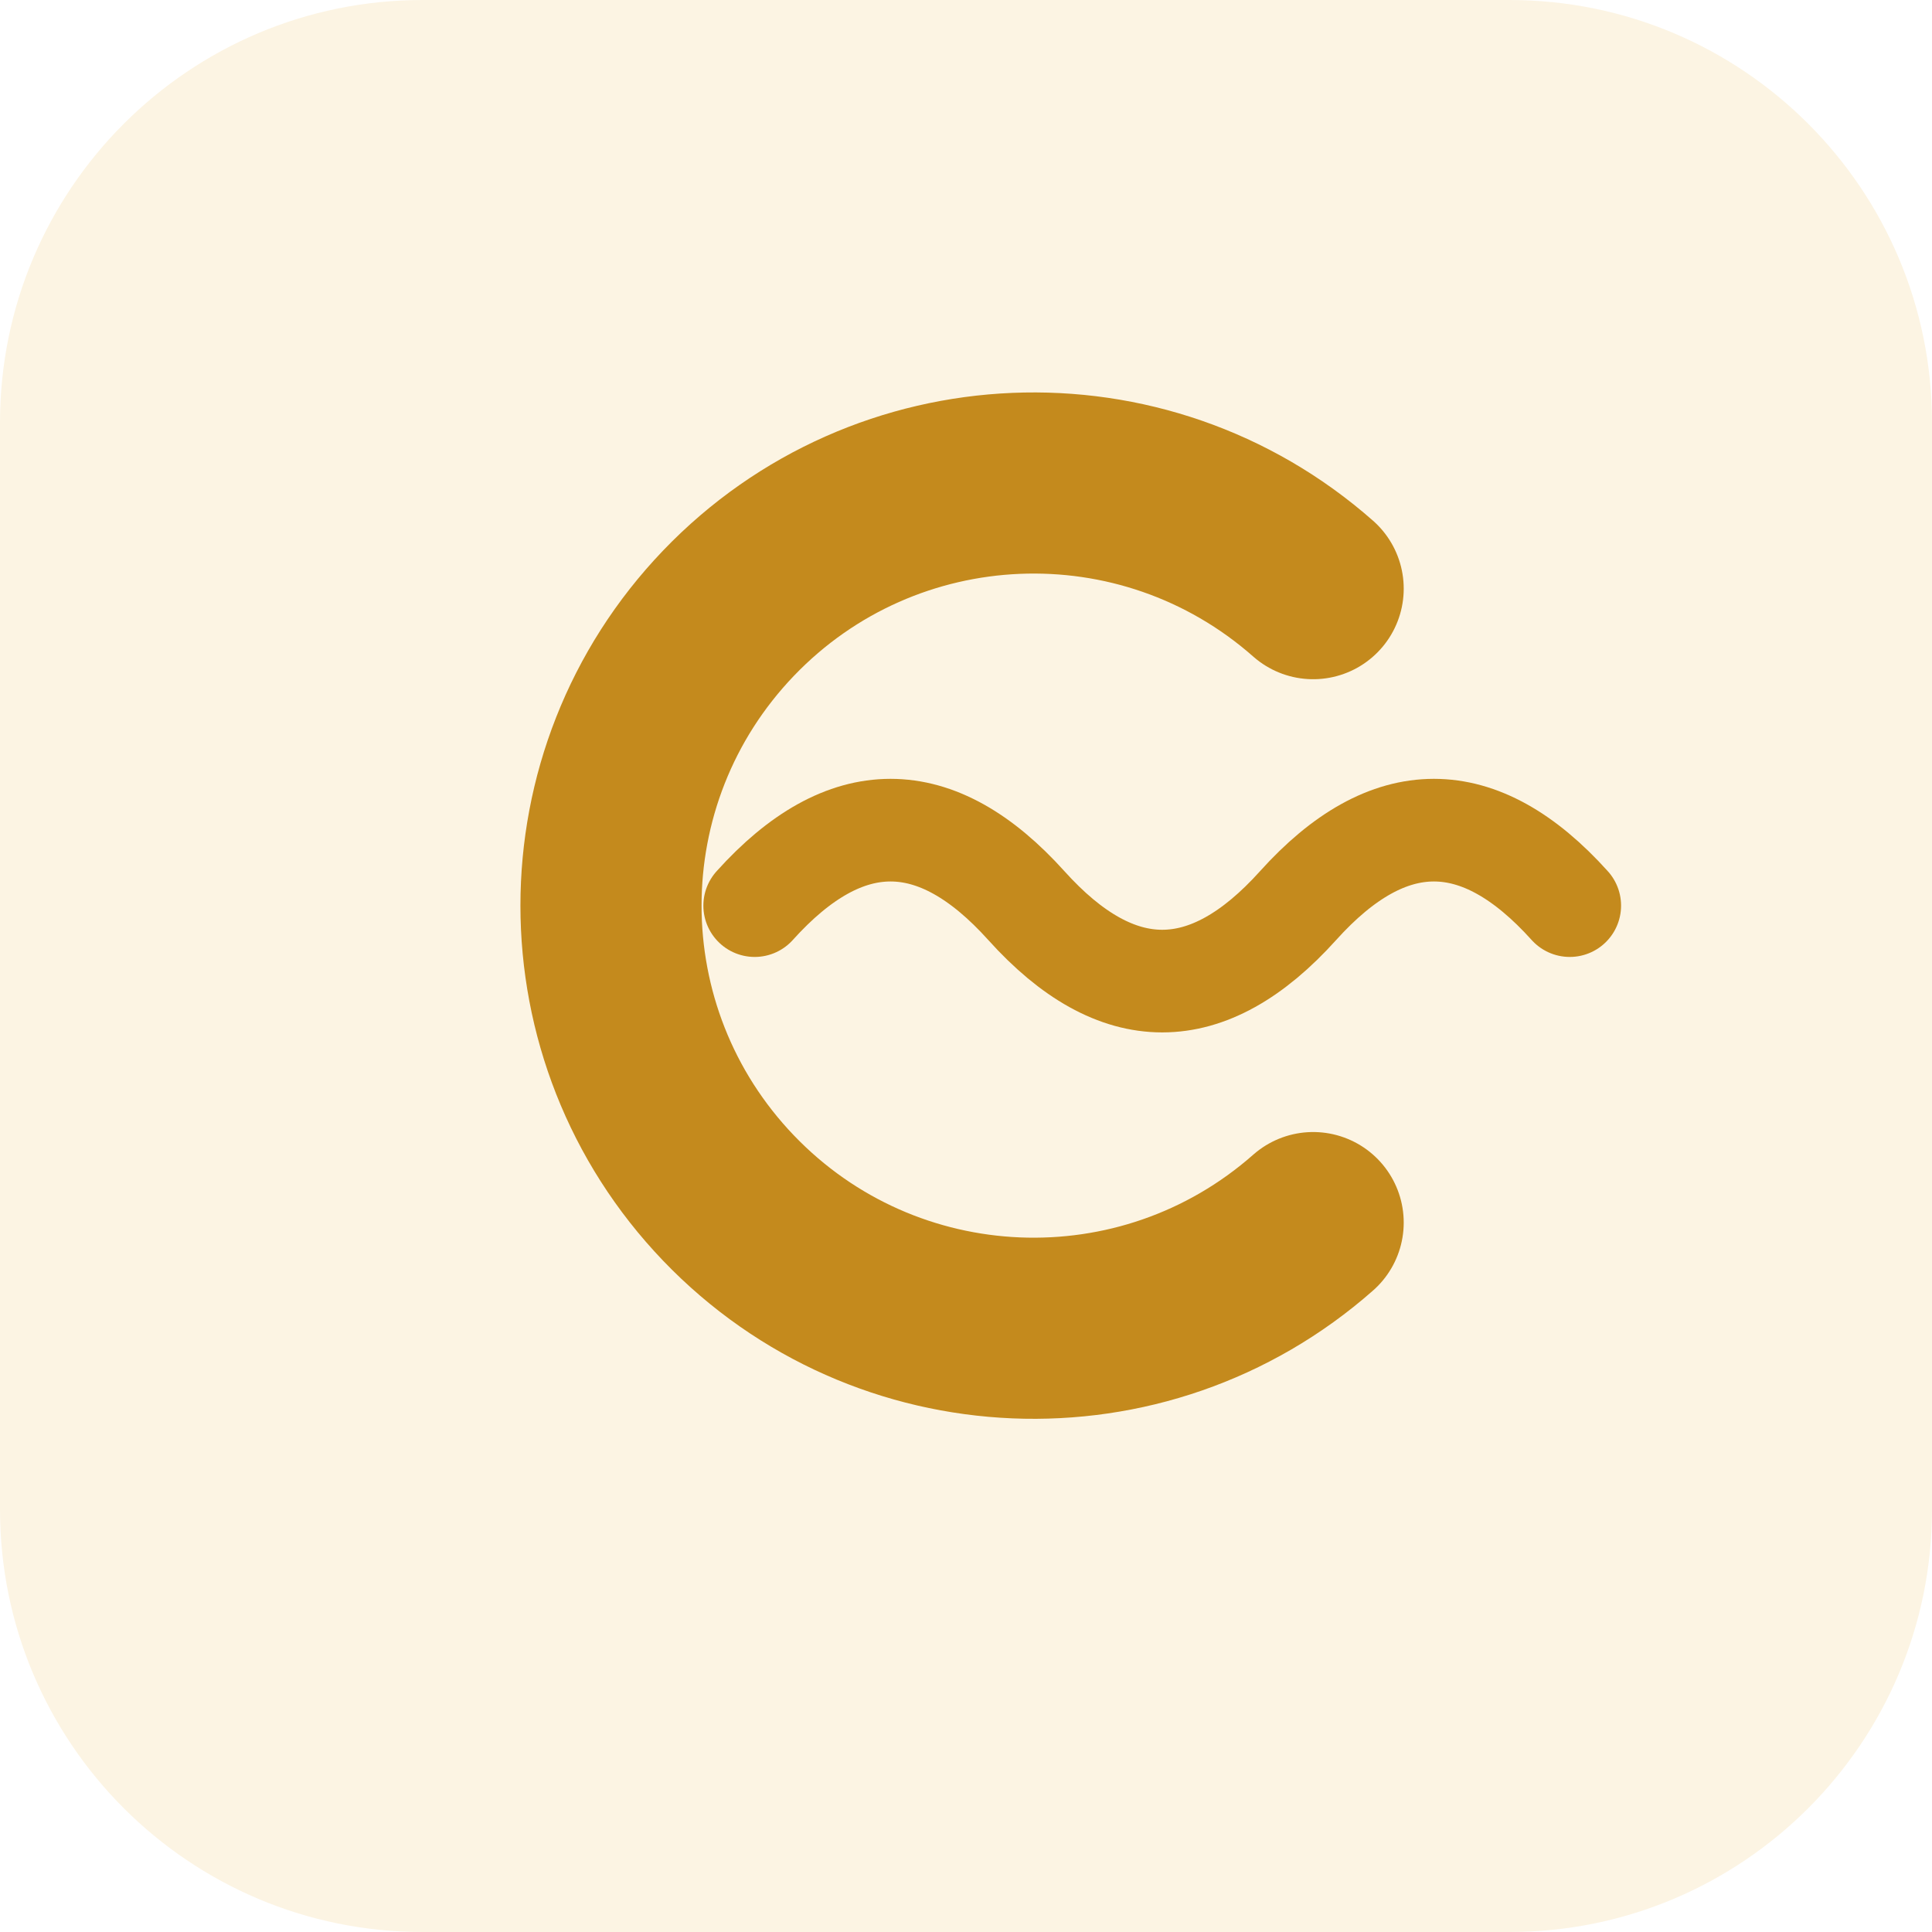
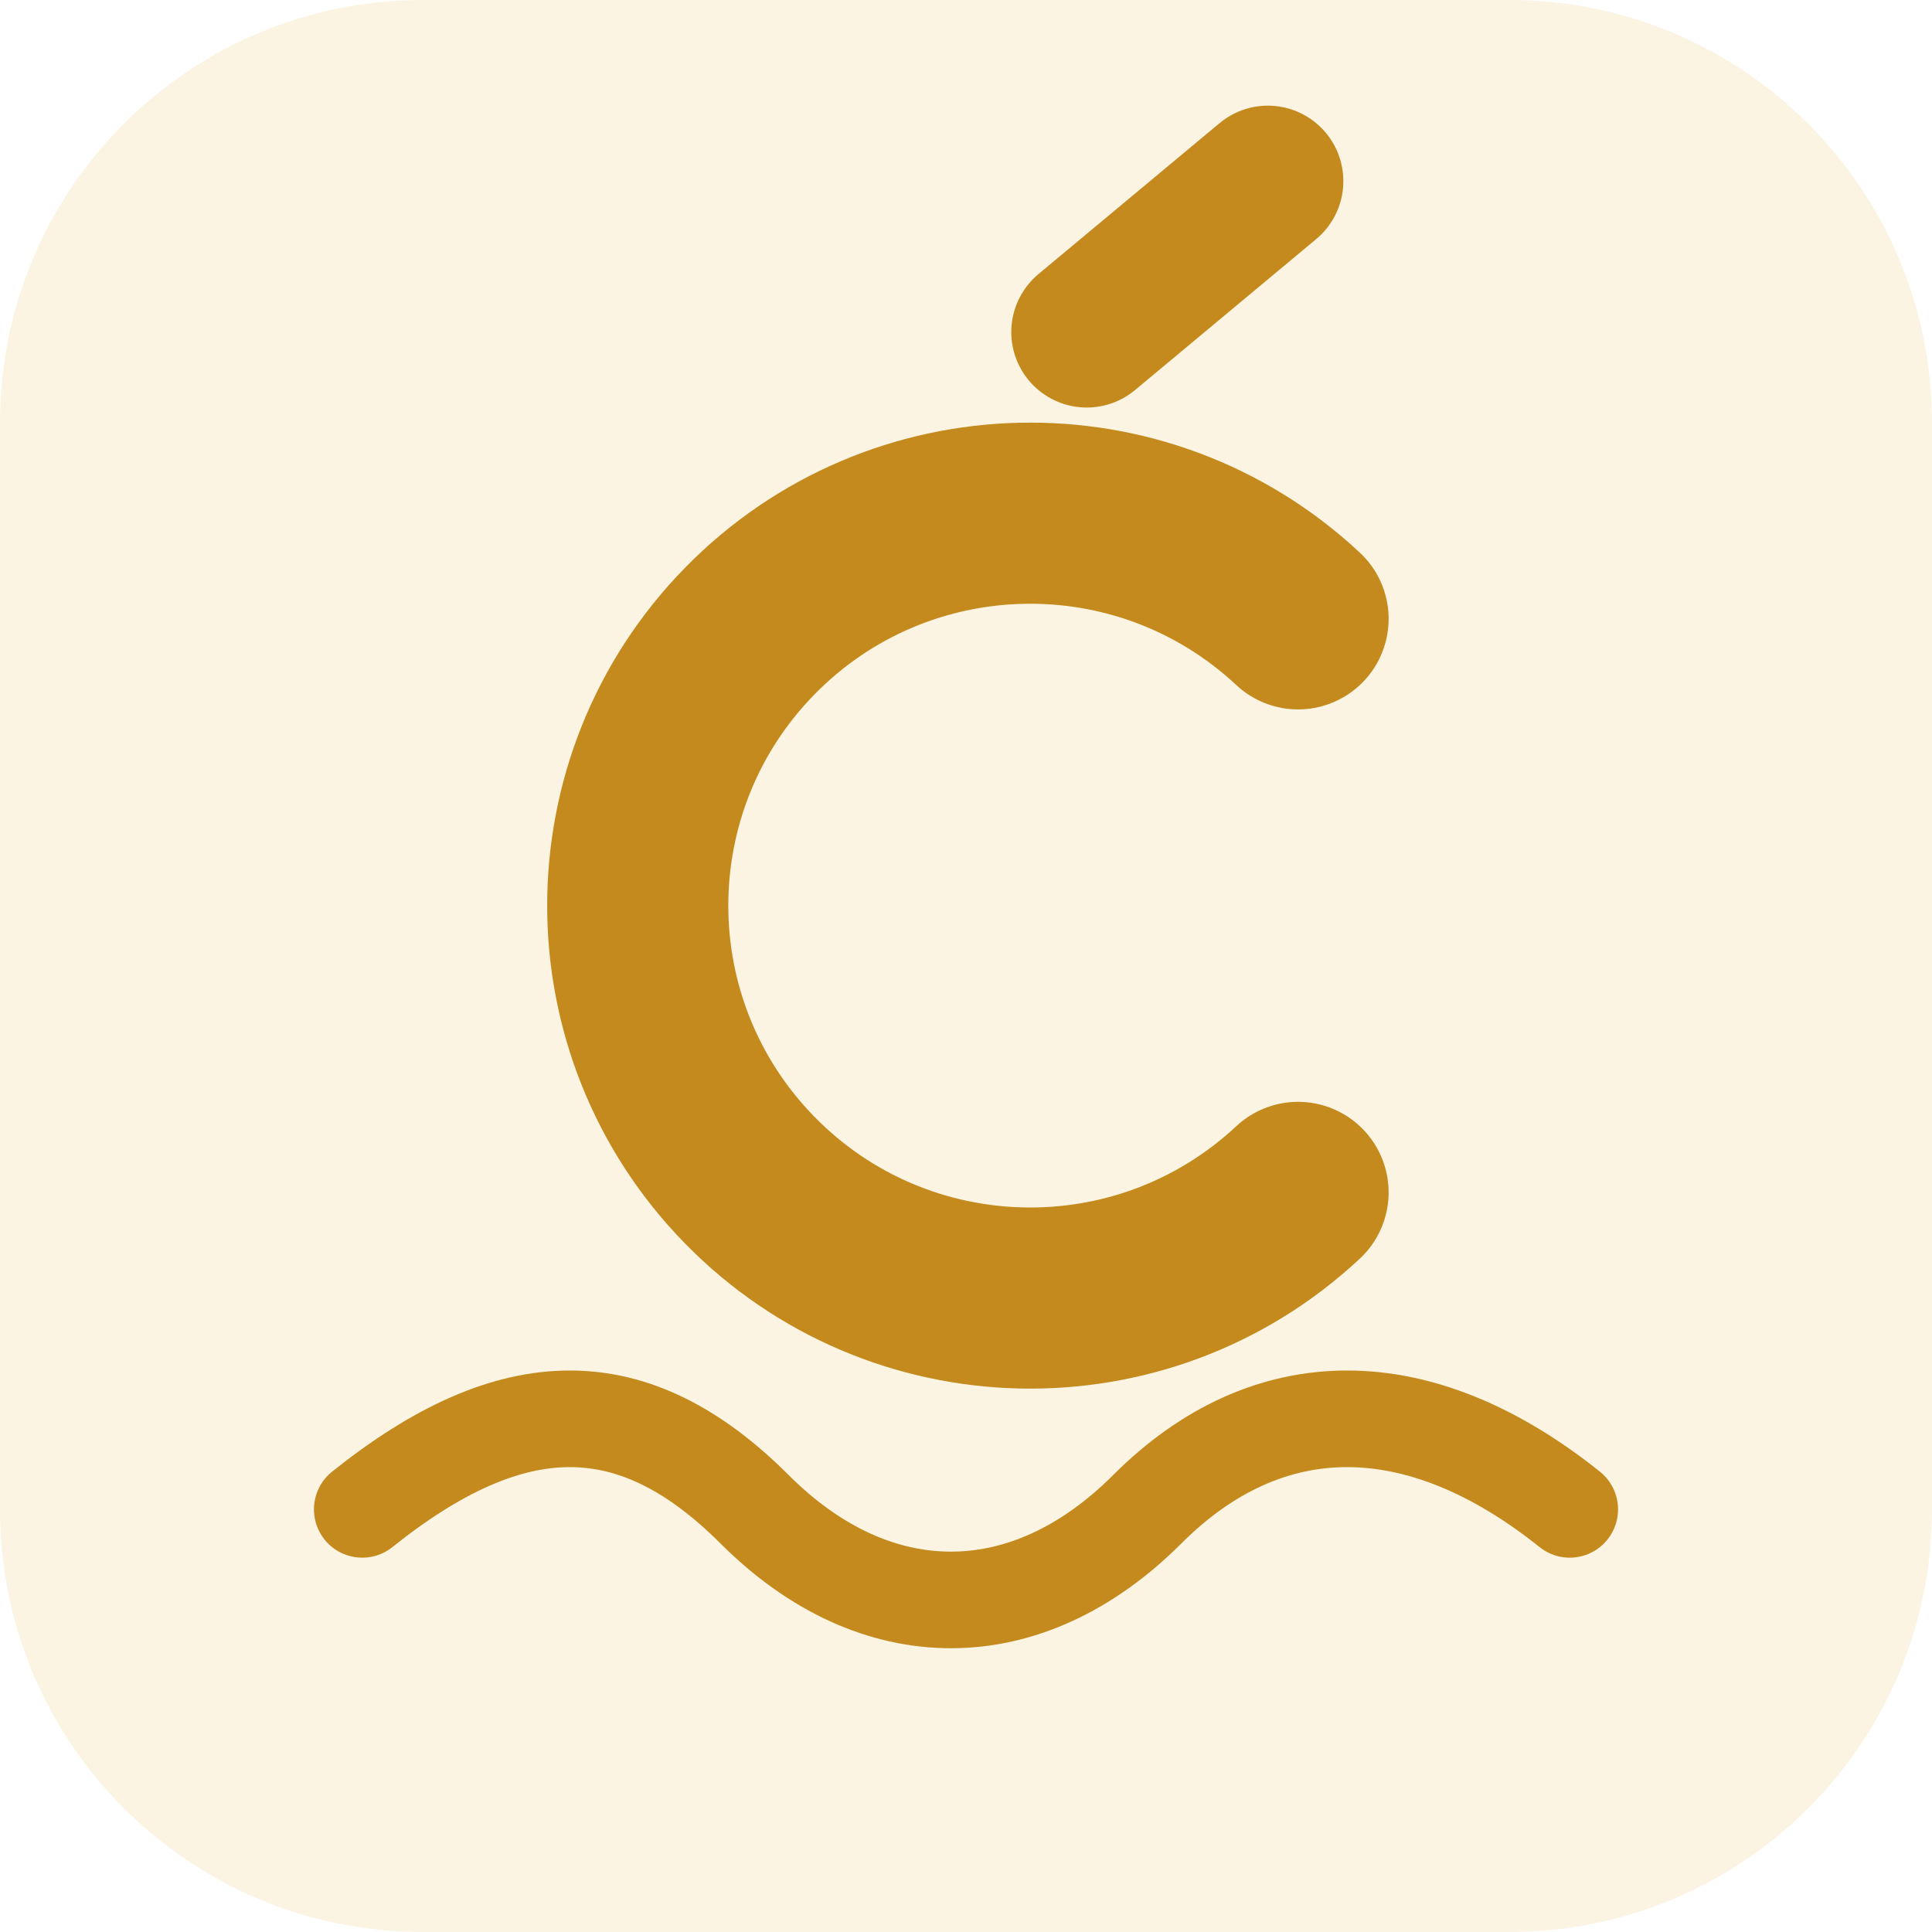
<svg xmlns="http://www.w3.org/2000/svg" viewBox="0 0 64 64">
  <rect width="64" height="64" rx="14" fill="#fcf4e3" />
-   <path d="M43.5 19.5a14 14 0 1 0 0 21" fill="none" stroke="#c48a1d" stroke-width="6" stroke-linecap="round" />
-   <path d="M25 30q4.5-5 9 0t9 0 9 0" fill="none" stroke="#c48a1d" stroke-width="3.4" stroke-linecap="round" />
+   <path d="M43 20.5a13 13 0 1 0 0 19" fill="none" stroke="#c48a1d" stroke-width="6" stroke-linecap="round" />
+   <path d="M36 11l6-5" fill="none" stroke="#c48a1d" stroke-width="5" stroke-linecap="round" />
+   <path d="M12 50c5-4 9-4 13 0s9 4 13 0 9-4 14 0" fill="none" stroke="#c48a1d" stroke-width="3.2" stroke-linecap="round" />
</svg>
